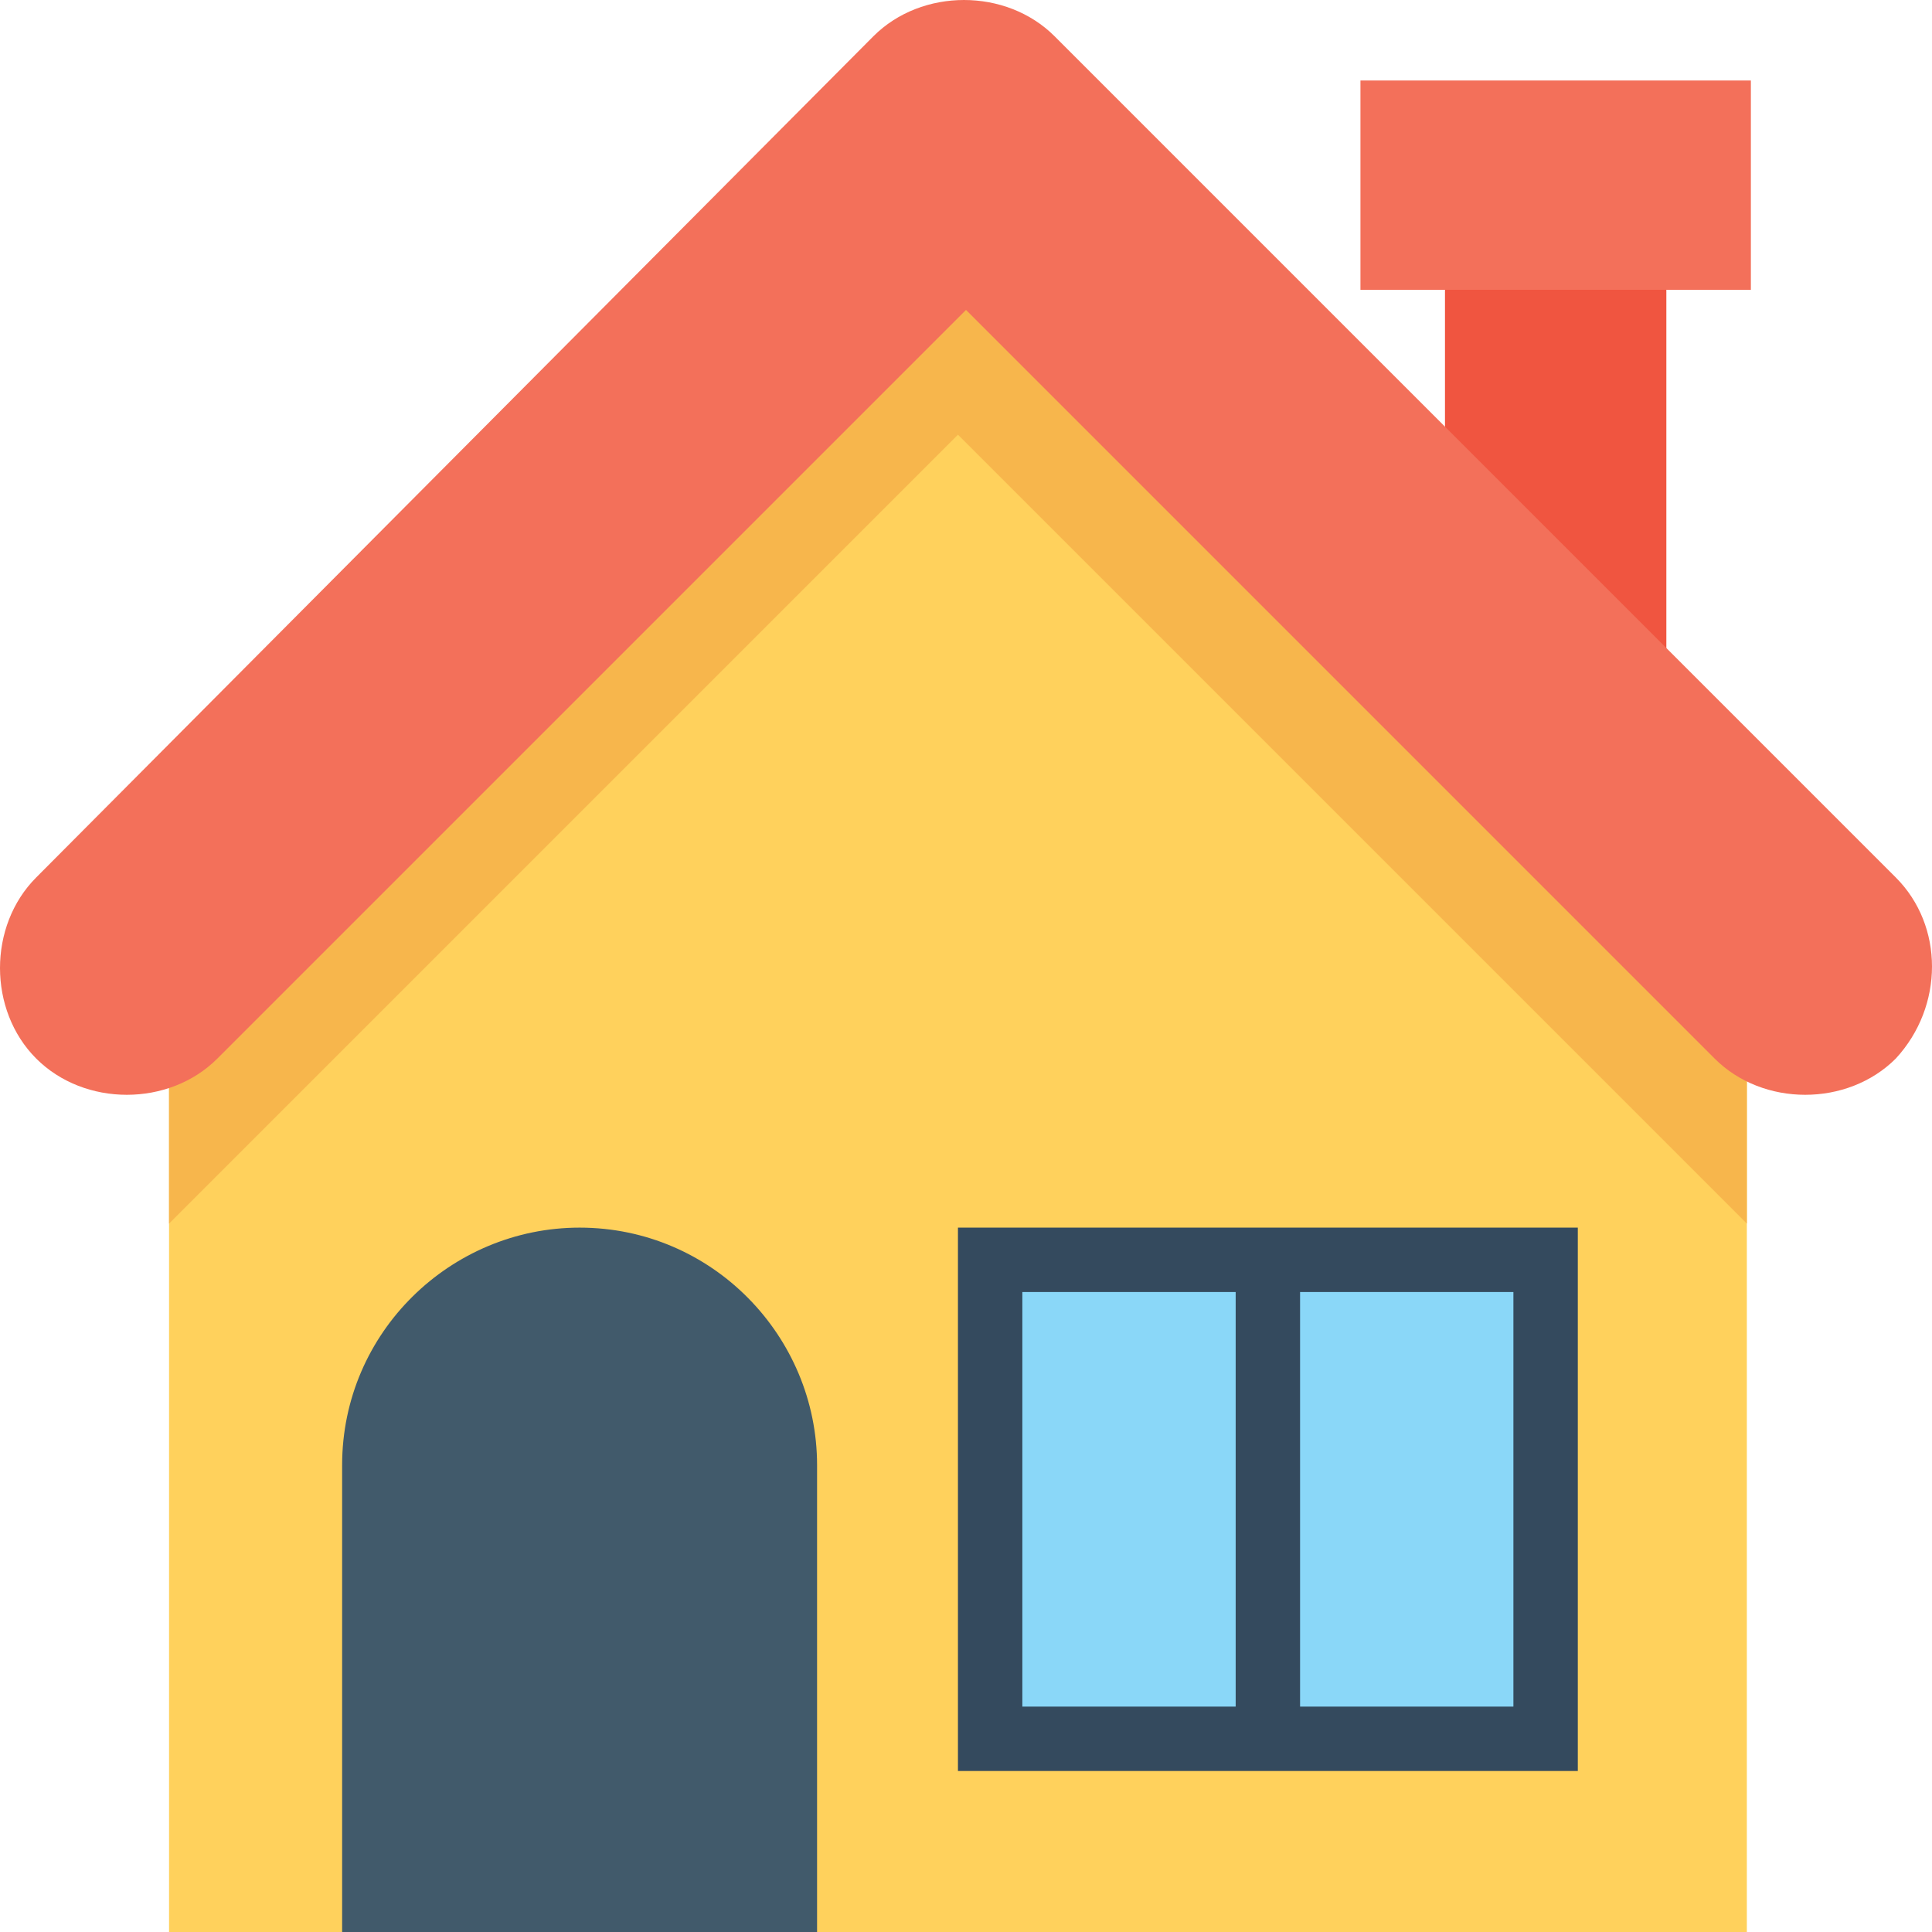
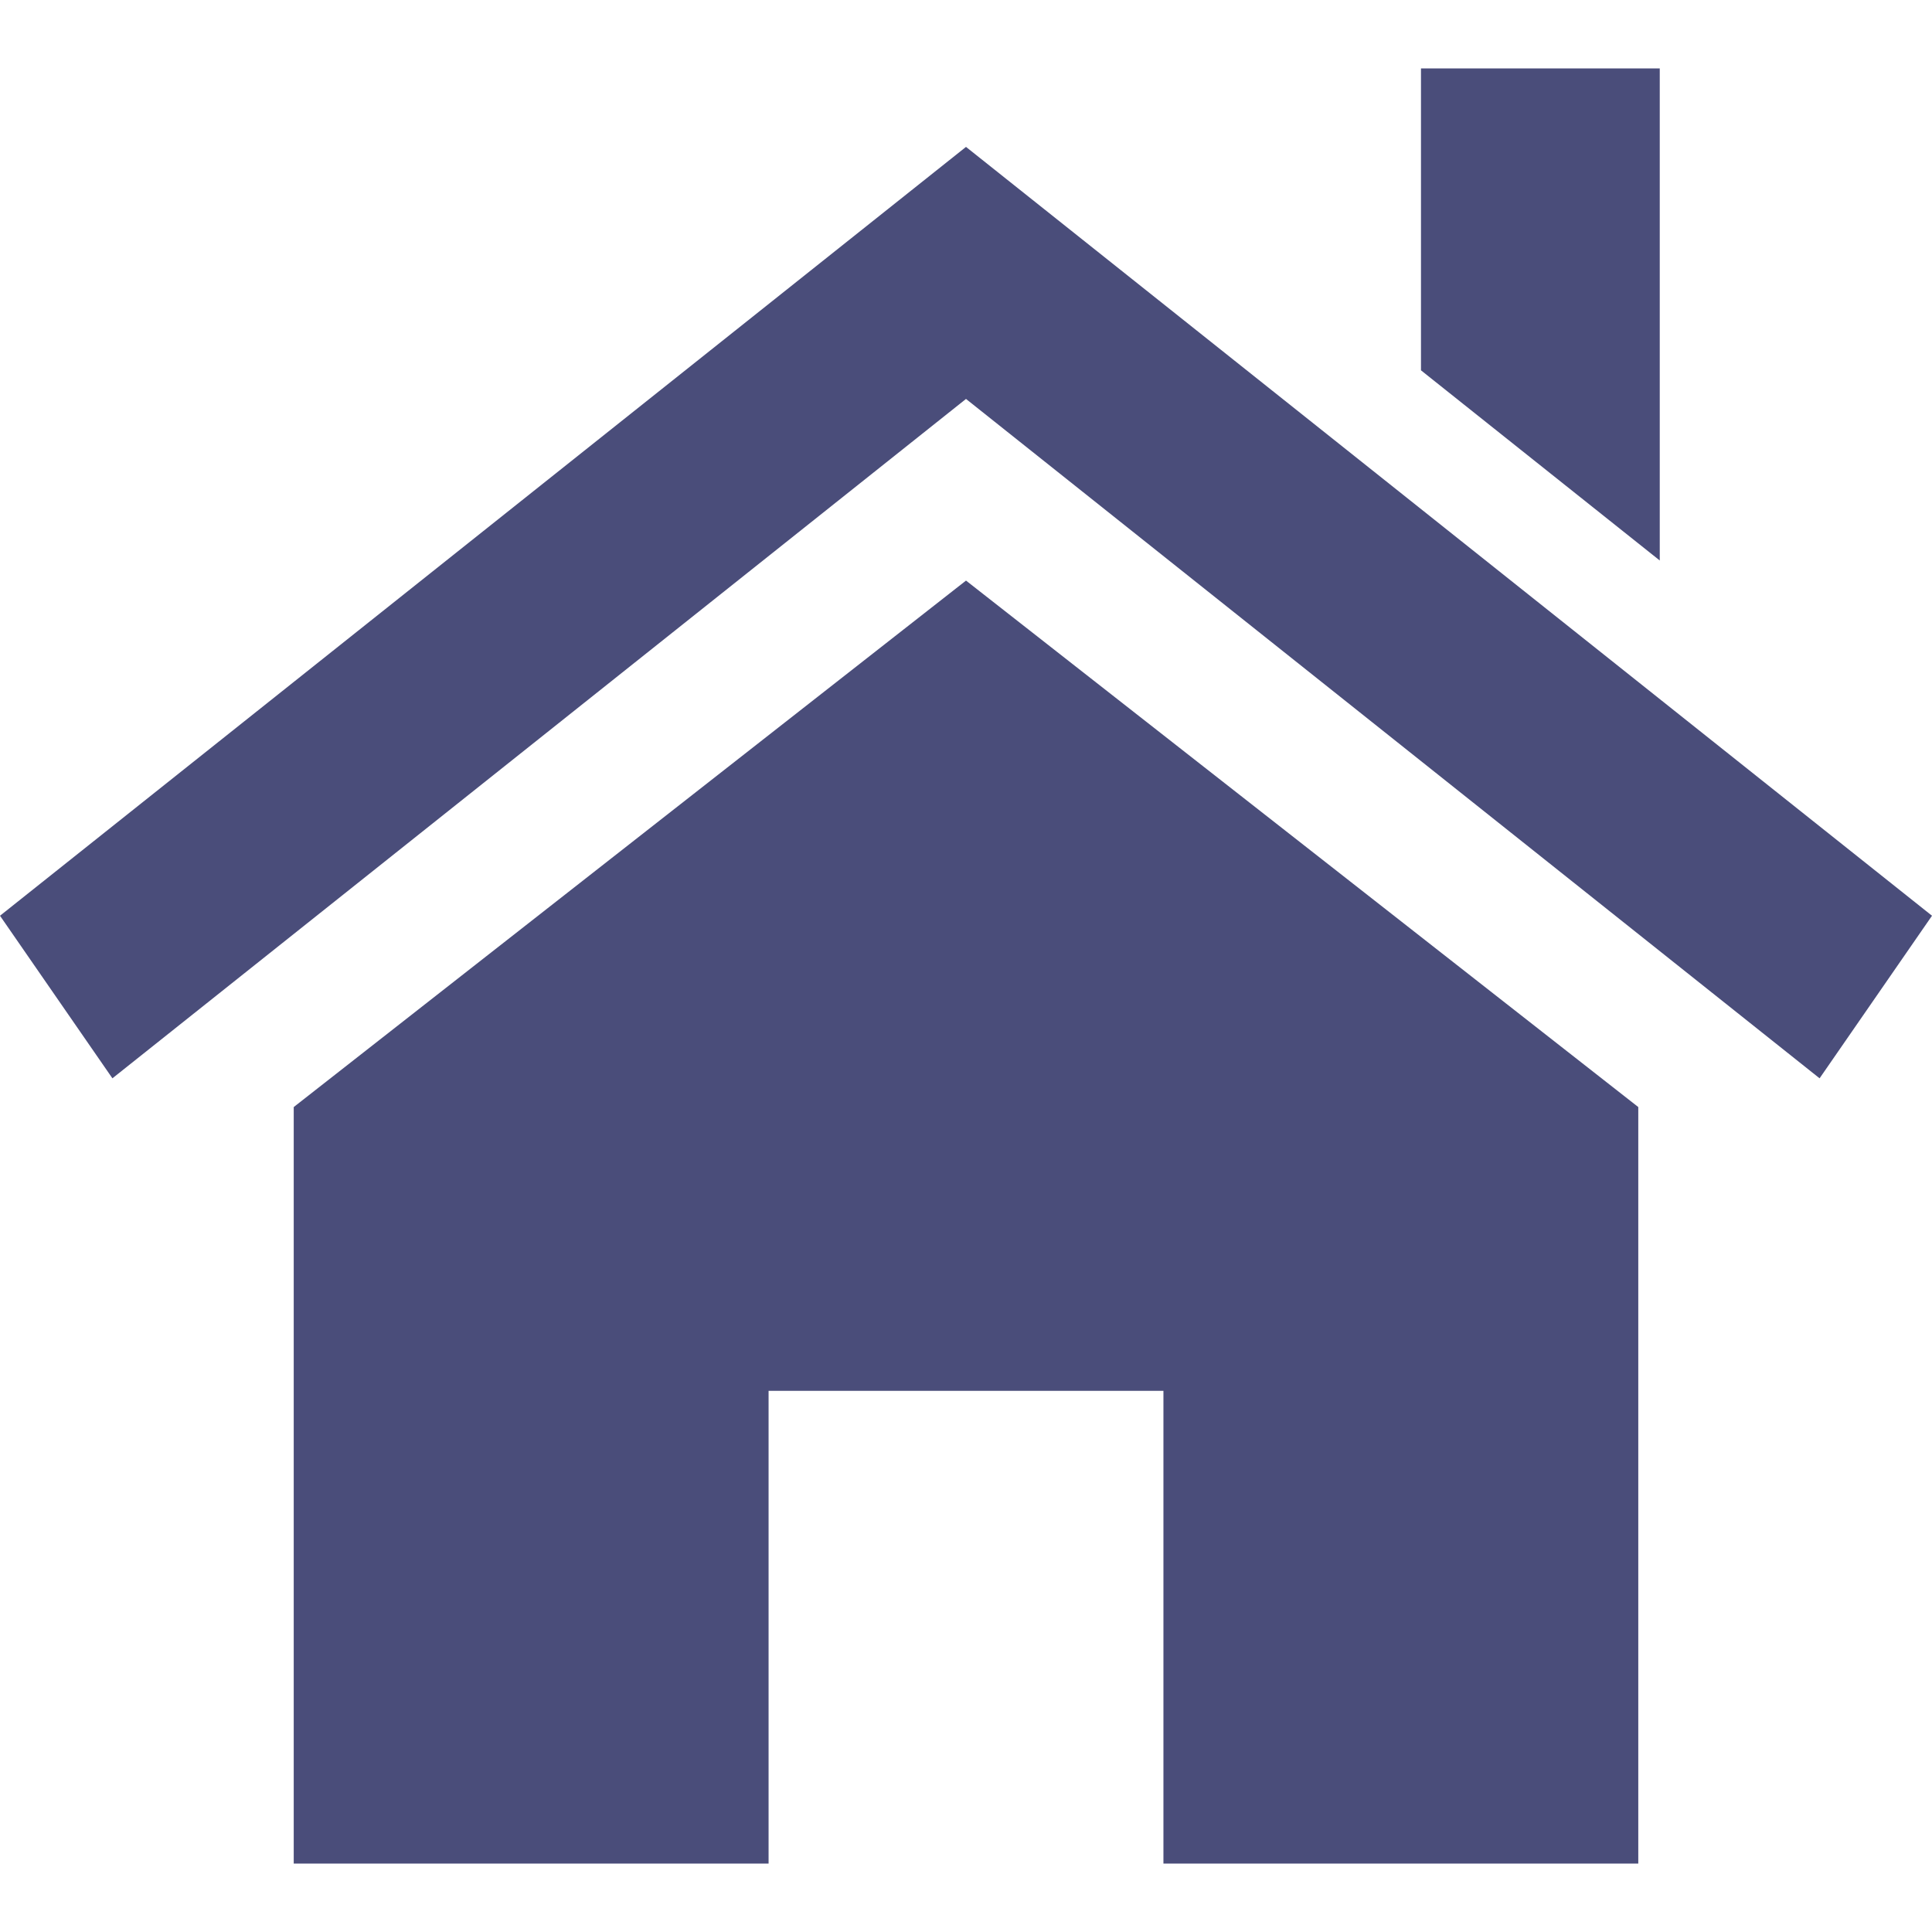
- <svg xmlns="http://www.w3.org/2000/svg" width="512" height="512" viewBox="0 0 512 512" style="enable-background:new 0 0 512 512" xml:space="preserve">
-   <path fill="#f05540" data-original="#f05540" d="M382.933 73.6H441.6V176h-58.667z" />
-   <path fill="#f3705a" data-original="#f3705a" d="M360.533 21.333H464V76.8H360.533z" />
-   <path d="M44.8 276.267V512h418.133V276.267L253.866 67.2C172.8 149.333 126.933 195.2 44.8 276.267z" fill="#ffd15c" data-original="#ffd15c" />
-   <path d="M464 276.267 254.933 67.2c-41.6 40.533-73.6 72.533-105.6 104.533L44.8 276.266v48l209.067-209.067 209.067 209.067v6.4-54.4H464z" fill="#f7b64c" data-original="#f7b64c" />
-   <path d="M216.533 512H90.667V388.267c0-35.2 28.8-62.933 62.933-62.933 35.2 0 62.933 28.8 62.933 62.933V512z" fill="#415a6b" data-original="#415a6b" />
-   <path fill="#344a5e" data-original="#344a5e" d="M253.867 325.333h164.267v144H253.867z" />
-   <g fill="#8ad7f8">
-     <path data-original="#8ad7f8" d="M270.933 342.4h56.533v109.867h-56.533zM344.533 342.4h56.533v109.867h-56.533z" />
+ <svg xmlns="http://www.w3.org/2000/svg" height="64px" width="64px" version="1.1" id="_x32_" viewBox="0 0 512 512" xml:space="preserve" fill="#000000">
+   <g id="SVGRepo_bgCarrier" stroke-width="0" />
+   <g id="SVGRepo_tracerCarrier" stroke-linecap="round" stroke-linejoin="round" />
+   <g id="SVGRepo_iconCarrier">
+     <style type="text/css"> .st0{fill:#4a4d7a;} </style>
+     <g>
+       <polygon class="st0" points="434.162,293.382 434.162,493.862 308.321,493.862 308.321,368.583 203.682,368.583 203.682,493.862 77.841,493.862 77.841,293.382 256.002,153.862 " />
+       <polygon class="st0" points="0,242.682 256,38.93 512,242.682 482.21,285.764 256,105.722 29.79,285.764 " />
+       <polygon class="st0" points="439.853,18.138 439.853,148.538 376.573,98.138 376.573,18.138 " />
+     </g>
  </g>
-   <path d="M502.4 232.533 279.467 9.6c-12.8-12.8-35.2-12.8-48 0L9.6 232.533c-12.8 12.8-12.8 35.2 0 48 12.8 12.8 35.2 12.8 48 0L256 82.133l198.4 198.4c12.8 12.8 35.2 12.8 48 0 12.8-13.866 12.8-35.2 0-48z" fill="#f3705a" data-original="#f3705a" />
</svg>
